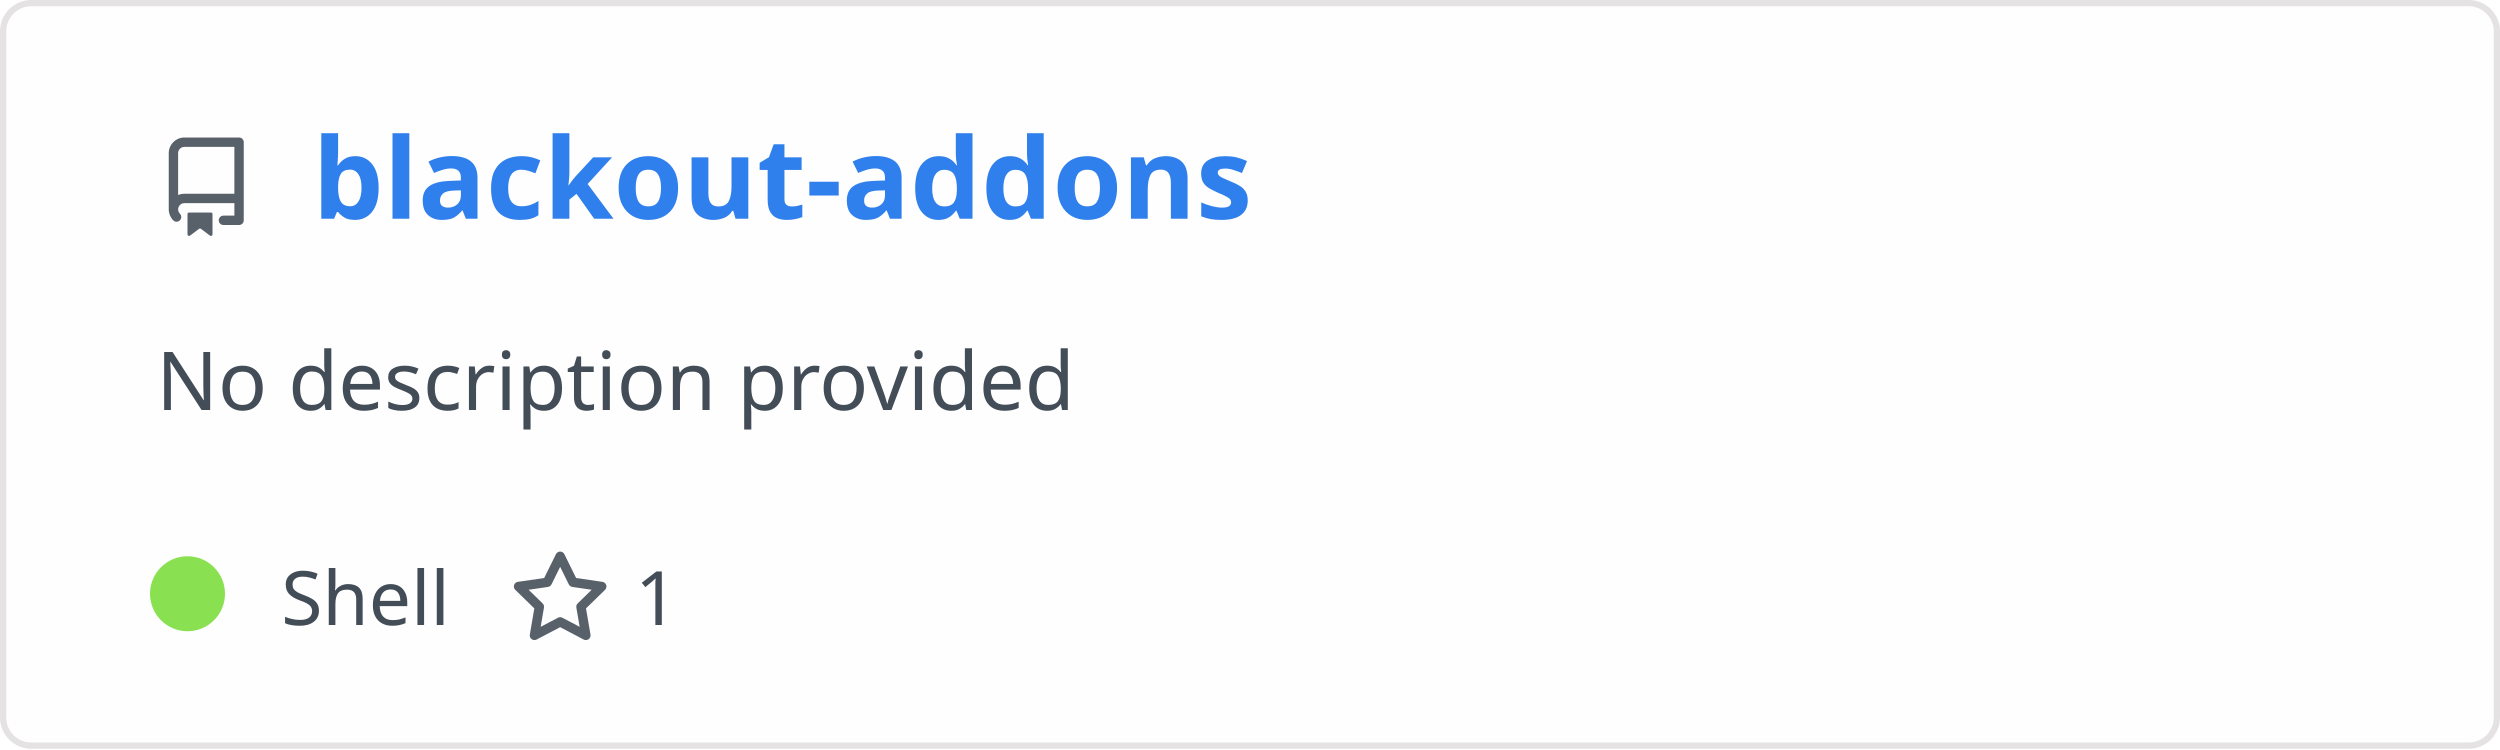
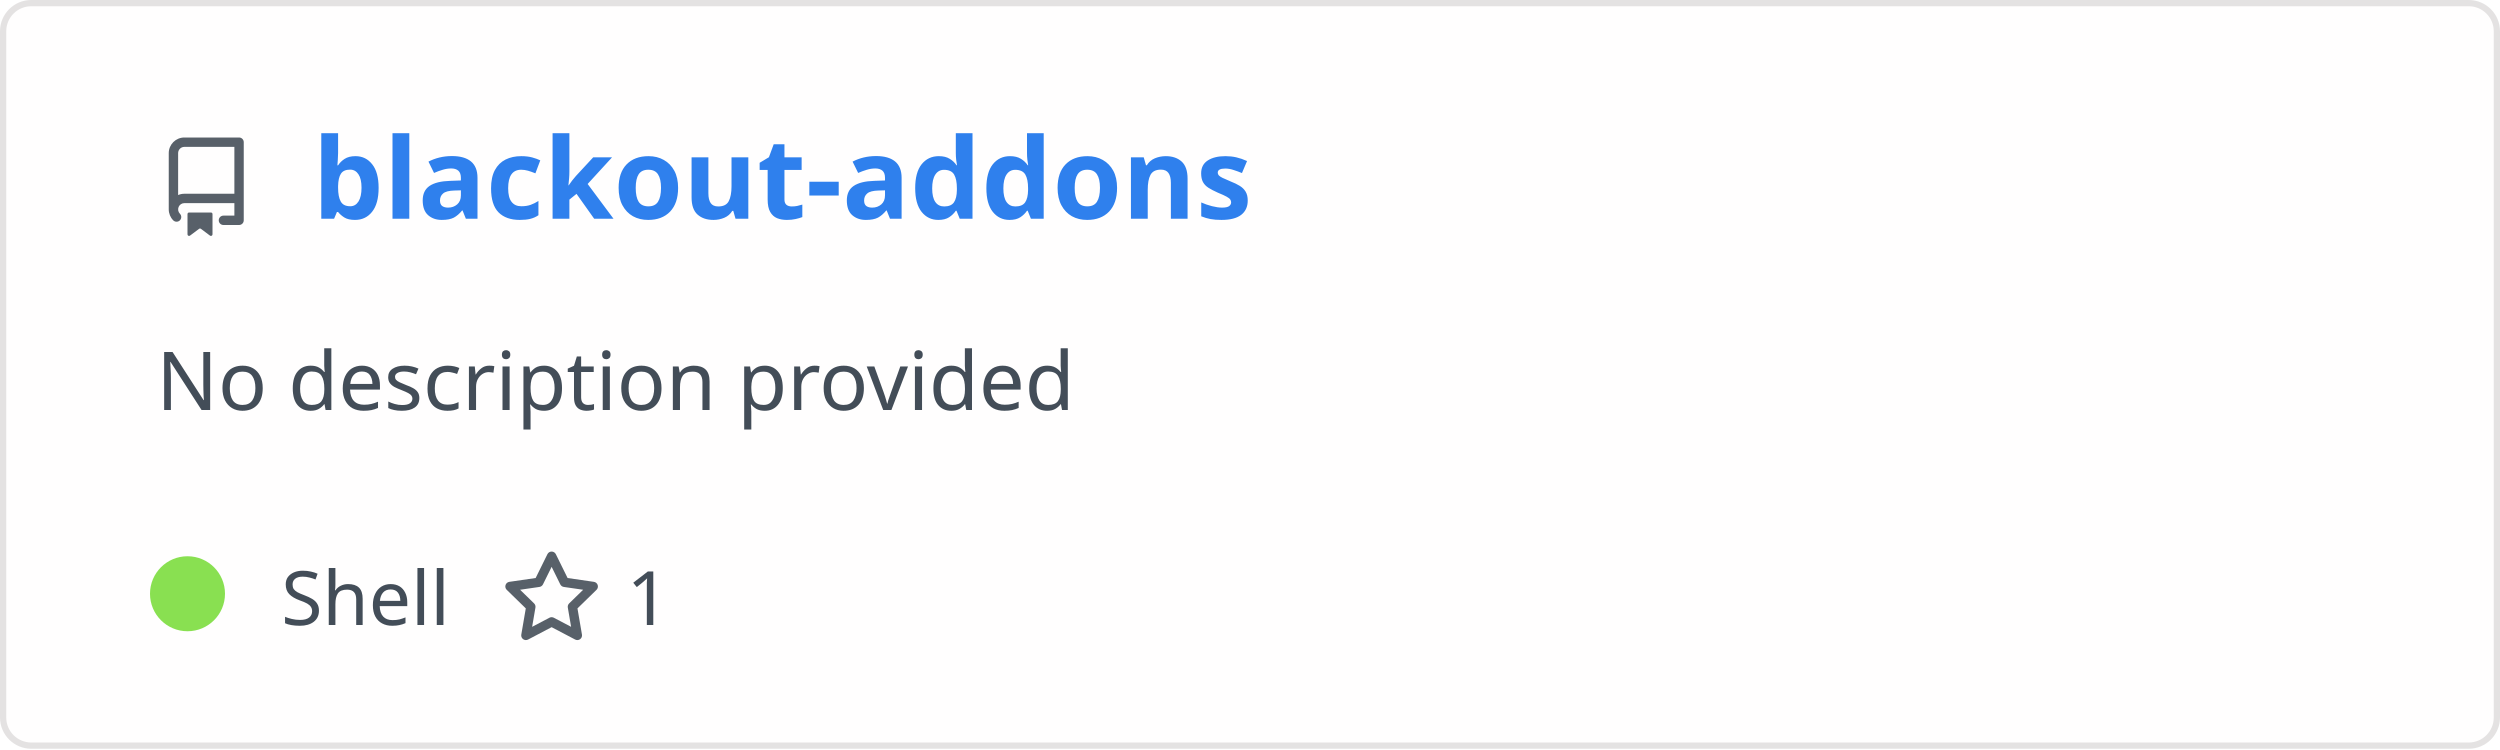
<svg xmlns="http://www.w3.org/2000/svg" width="400" height="120" viewBox="0 0 400 120" fill="none" role="img" aria-labelledby="descId">
  <style>
          .header {
            font: 600 18px 'Segoe UI', Ubuntu, Sans-Serif;
            fill: #2f80ed;
            animation: fadeInAnimation 0.8s ease-in-out forwards;
          }
          @supports(-moz-appearance: auto) {
            /* Selector detects Firefox */
            .header { font-size: 15.5px; }
          }
          
-     .description { font: 400 13px 'Segoe UI', Ubuntu, Sans-Serif; fill: #434d58 }
+     .description {
+       font: 400 13px 'Segoe UI', Ubuntu, Sans-Serif;fill: #434d58;
+       
+     }
    .gray { font: 400 12px 'Segoe UI', Ubuntu, Sans-Serif; fill: #434d58 }
-     .icon { fill: #586069 }
    .badge { font: 600 11px 'Segoe UI', Ubuntu, Sans-Serif; }
    .badge rect { opacity: 0.2 }
+ 
+     .stat { font: 400 12px 'Segoe UI', Ubuntu, Sans-Serif; fill: #434d58 }
+     .stagger {
+       opacity: 0;
+       animation: fadeInAnimation 0.3s ease-in-out forwards;
+     }
+     .not_bold { font-weight: 400 }
+     .bold { font-weight: 700 }
+     .icon {
+       fill: #586069;
+       display: block;
+     }
  

          
      /* Animations */
      @keyframes scaleInAnimation {
        from {
          transform: translate(-5px, 5px) scale(0);
        }
        to {
          transform: translate(-5px, 5px) scale(1);
        }
      }
      @keyframes fadeInAnimation {
        from {
          opacity: 0;
        }
        to {
          opacity: 1;
        }
      }
    
          * { animation-duration: 0s !important; animation-delay: 0s !important; }
        </style>
  <rect data-testid="card-bg" x="0.5" y="0.5" rx="4.5" height="99%" stroke="#e4e2e2" width="399" fill="#fffefe" stroke-opacity="1" />
  <g data-testid="card-title" transform="translate(25, 35)">
    <g transform="translate(0, 0)">
      <svg class="icon" x="0" y="-13" viewBox="0 0 16 16" version="1.1" width="16" height="16">
        <path fill-rule="evenodd" d="M2 2.5A2.5 2.5 0 014.5 0h8.75a.75.75 0 01.75.75v12.5a.75.75 0 01-.75.75h-2.5a.75.75 0 110-1.5h1.75v-2h-8a1 1 0 00-.714 1.7.75.75 0 01-1.072 1.05A2.495 2.495 0 012 11.5v-9zm10.5-1V9h-8c-.356 0-.694.074-1 .208V2.5a1 1 0 011-1h8zM5 12.25v3.25a.25.25 0 00.4.2l1.45-1.087a.25.25 0 01.3 0L8.6 15.7a.25.25 0 00.4-.2v-3.25a.25.25 0 00-.25-.25h-3.5a.25.25 0 00-.25.25z" />
      </svg>
    </g>
    <g transform="translate(25, 0)">
      <text x="0" y="0" class="header" data-testid="header">blackout-addons</text>
    </g>
  </g>
  <g data-testid="main-card-body" transform="translate(0, 55)">
    <text class="description" x="25" y="-5">
      <tspan dy="1.2em" x="25">No description provided</tspan>
    </text>
    <g transform="translate(30, 45)">
      <g transform="translate(0, 0)">
        <g data-testid="primary-lang">
          <circle data-testid="lang-color" cx="0" cy="-5" r="6" fill="#89e051" />
          <text data-testid="lang-name" class="gray" x="15">Shell</text>
        </g>
      </g>
-       <g transform="translate(51.625, 0)">
+       <g transform="translate(50.26, 0)">
        <g transform="translate(0, 0)">
          <svg class="icon" y="-12" viewBox="0 0 16 16" version="1.1" width="16" height="16">
            <path fill-rule="evenodd" d="M8 .25a.75.75 0 01.673.418l1.882 3.815 4.21.612a.75.75 0 01.416 1.279l-3.046 2.97.719 4.192a.75.75 0 01-1.088.791L8 12.347l-3.766 1.98a.75.75 0 01-1.088-.79l.72-4.194L.818 6.374a.75.75 0 01.416-1.28l4.21-.611L7.327.668A.75.75 0 018 .25zm0 2.445L6.615 5.5a.75.75 0 01-.564.41l-3.097.45 2.24 2.184a.75.75 0 01.216.664l-.528 3.084 2.769-1.456a.75.75 0 01.698 0l2.77 1.456-.53-3.084a.75.75 0 01.216-.664l2.24-2.183-3.096-.45a.75.75 0 01-.564-.41L8 2.694v.001z" />
          </svg>
        </g>
        <g transform="translate(20, 0)">
          <text data-testid="stargazers" class="gray">1</text>
        </g>
      </g>
    </g>
+     <svg x="0" y="0">
+       <g transform="translate(-3, 68)">
+       
+     </g>
+     </svg>
  </g>
</svg>
